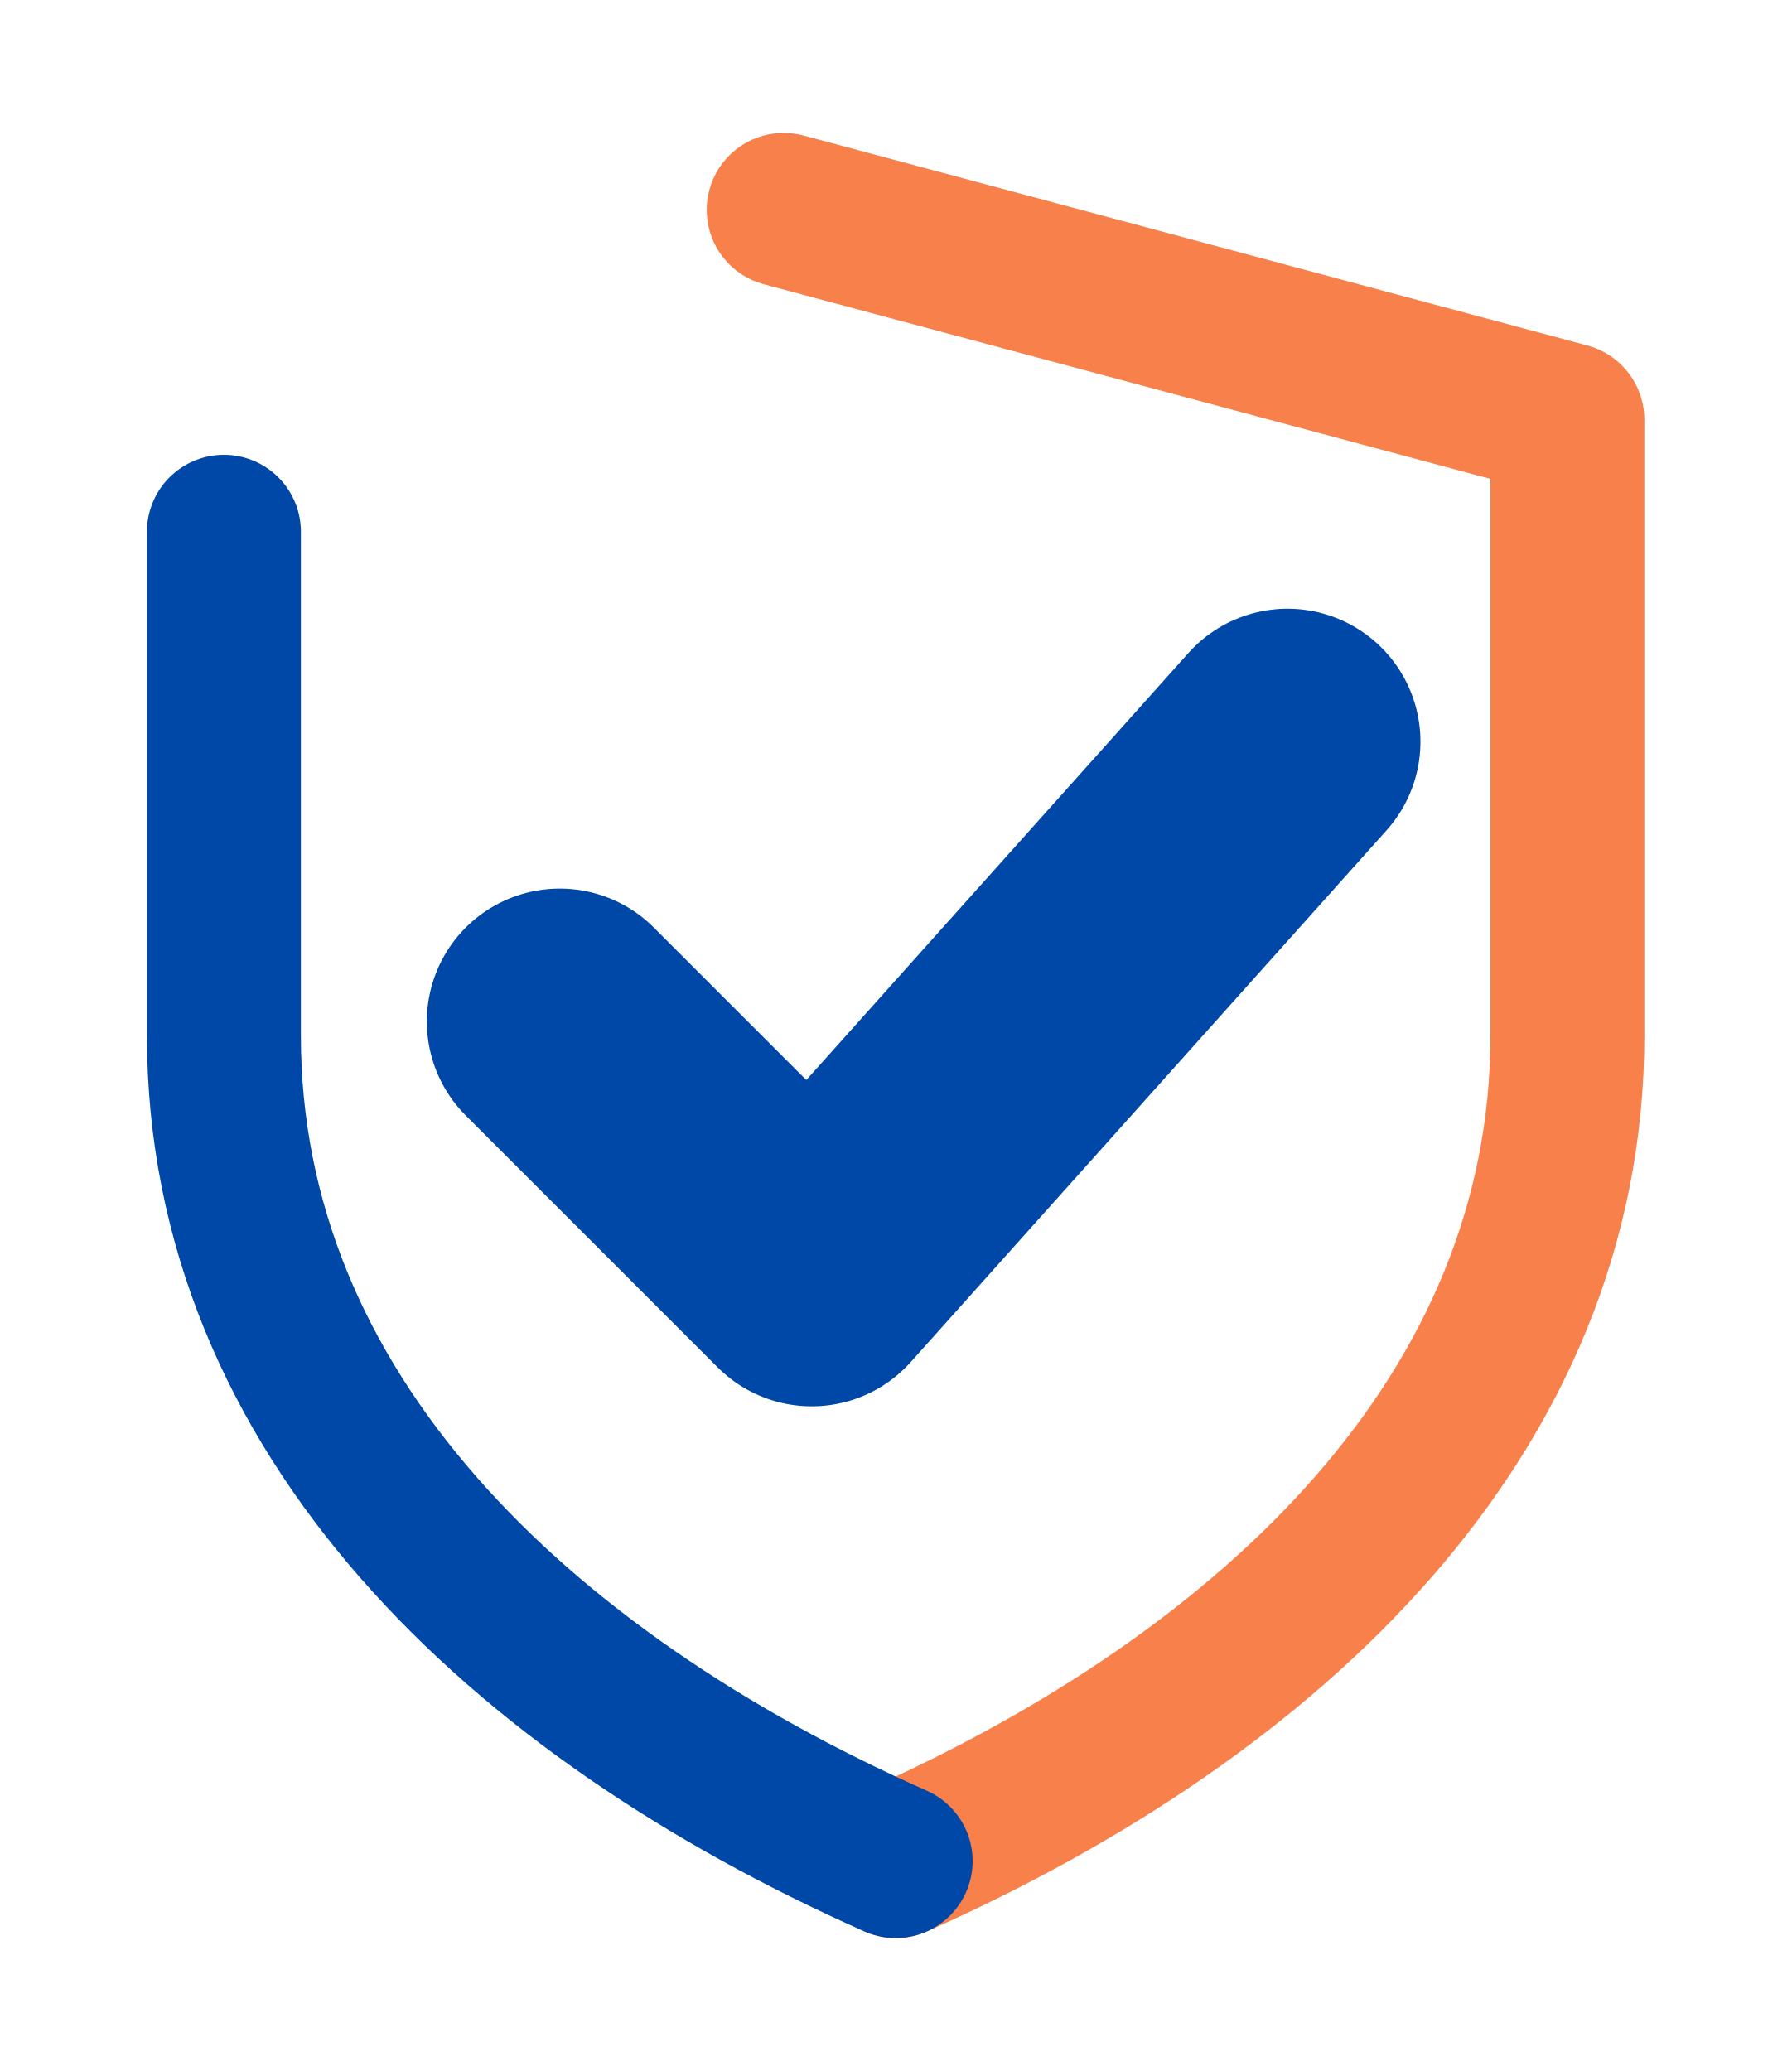
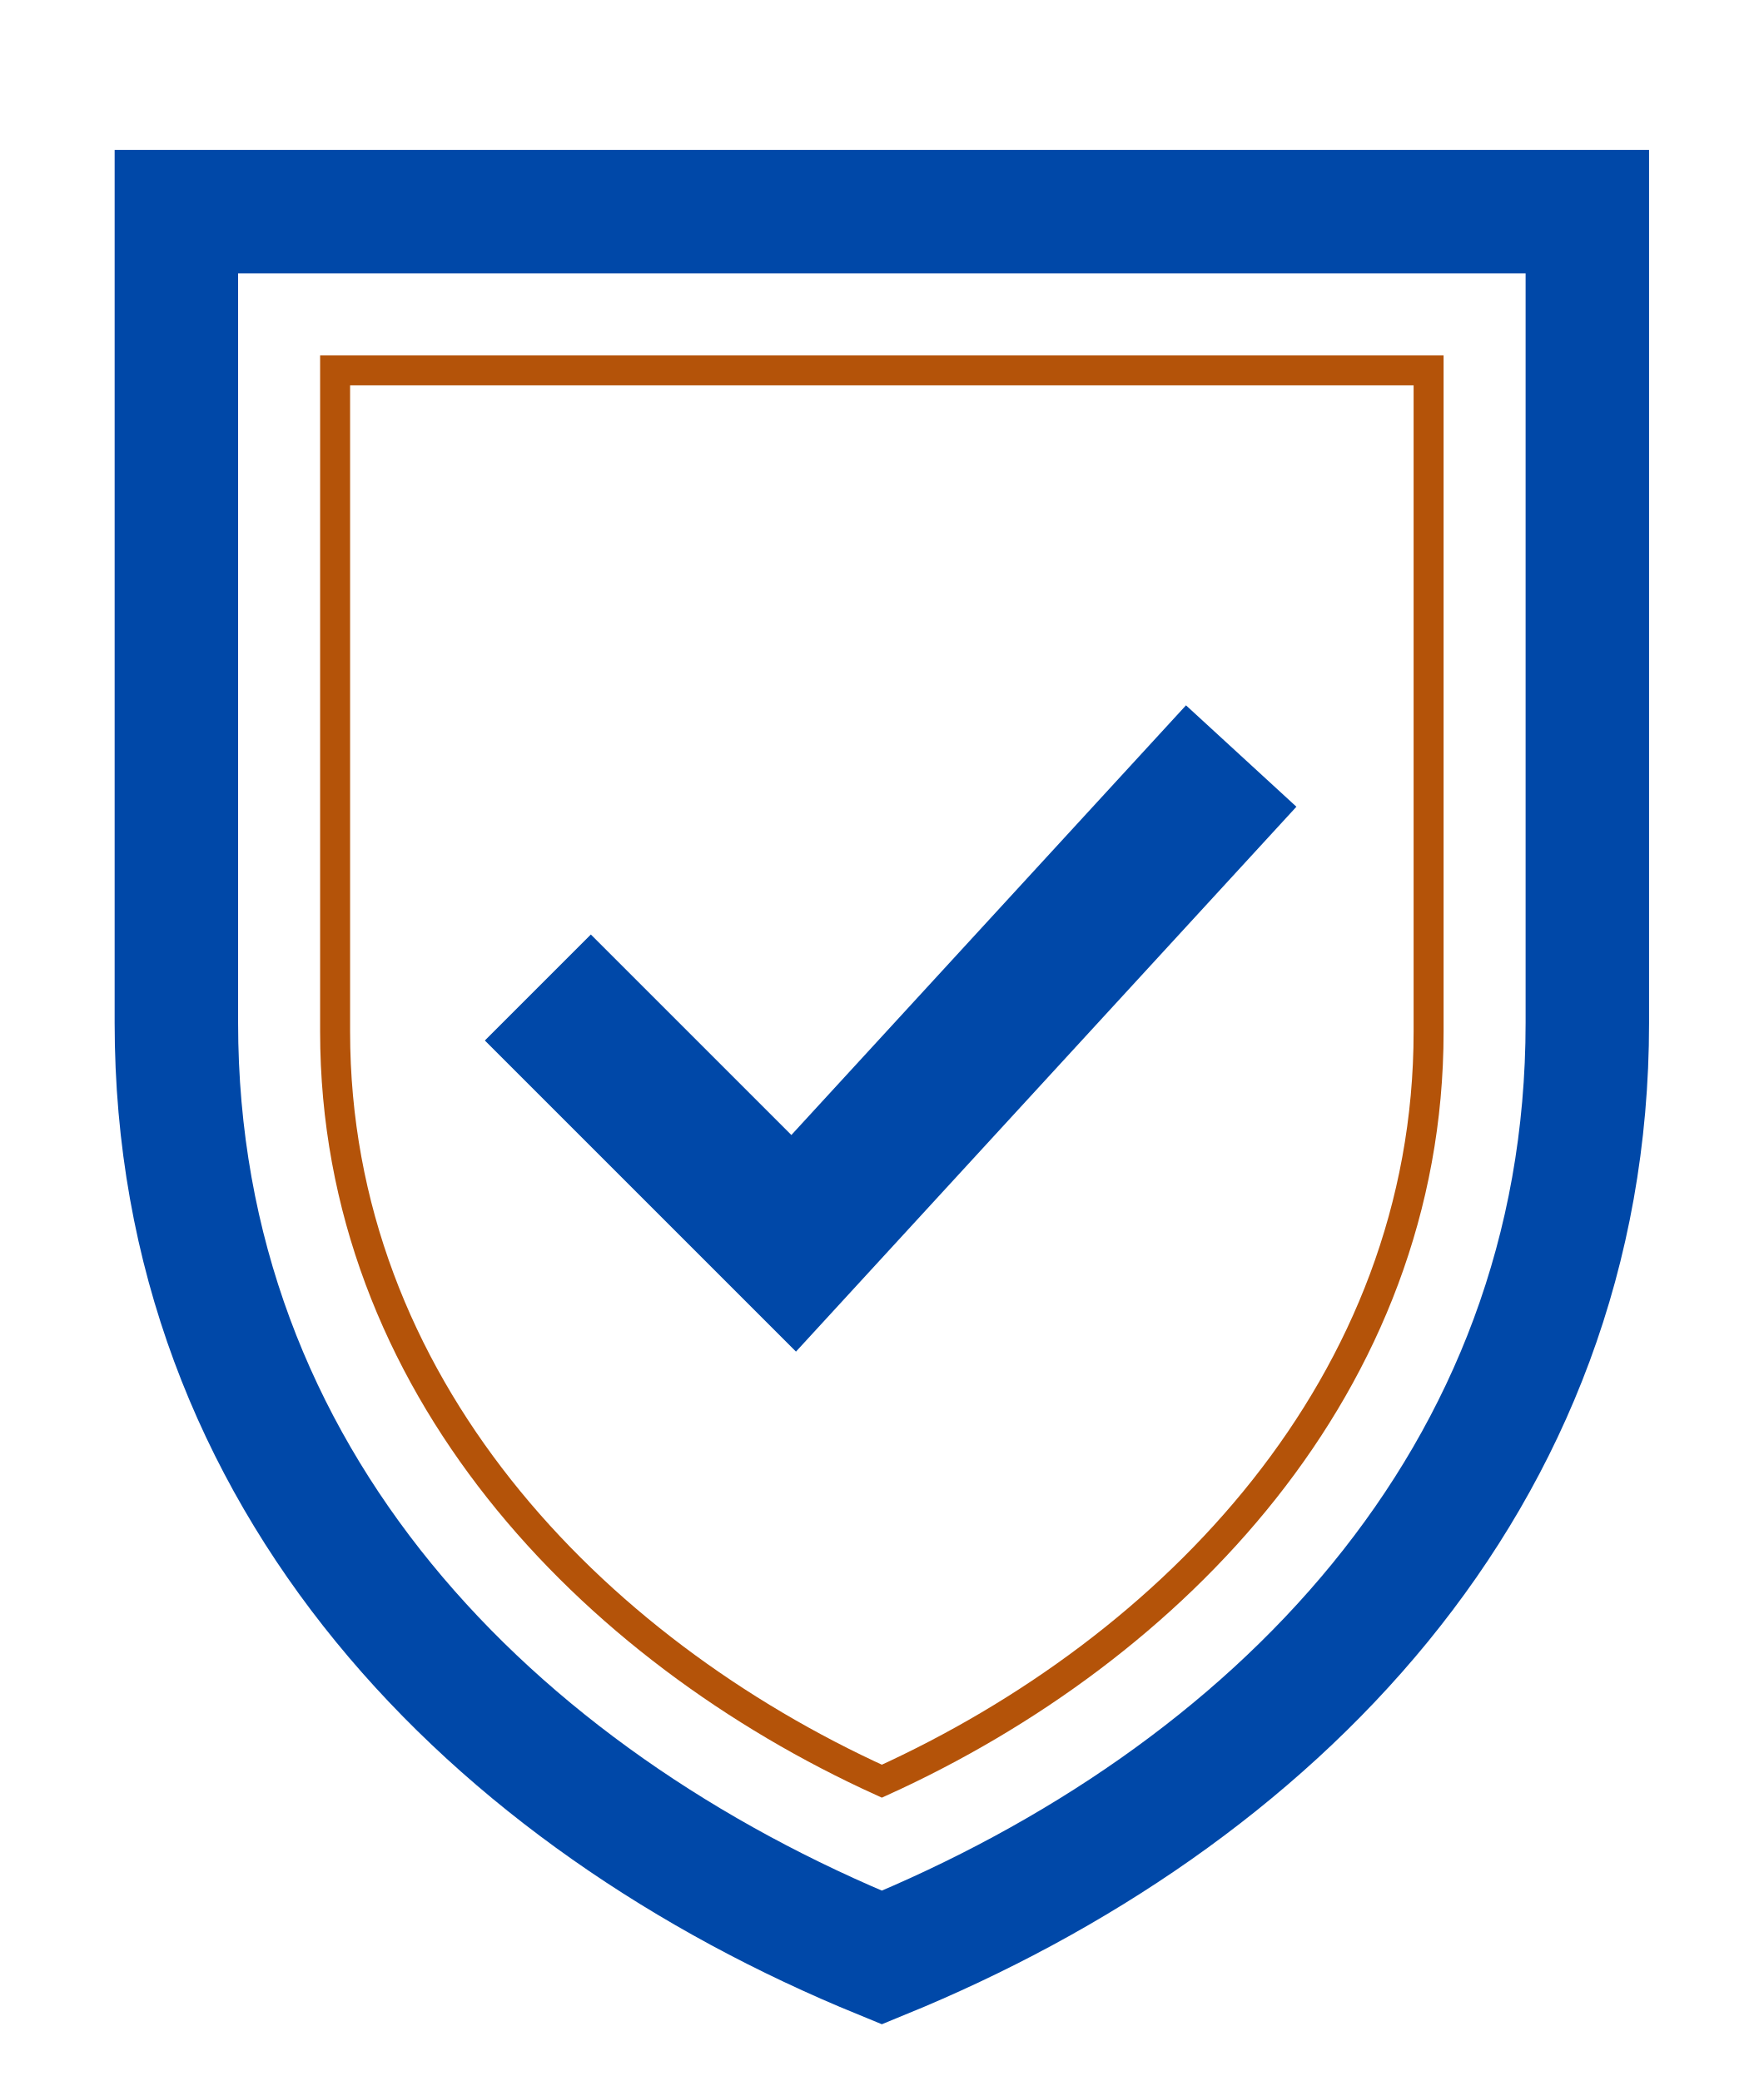
- <svg xmlns="http://www.w3.org/2000/svg" viewBox="0 0 128 148" width="128" height="148" role="img" aria-label="Code Trust Assurance">
-   <g fill="none" stroke-linecap="round" stroke-linejoin="round" stroke-width="11">
-     <path d="M 56 15 L 112 30 V 74 C 112 101 91 121 64 133" stroke="#F8804A" />
-     <path d="M 16 38 V 74 C 16 101 37 121 64 133" stroke="#0048A8" />
+ <svg xmlns="http://www.w3.org/2000/svg" viewBox="0 0 100 118" width="100" height="118" role="img" aria-label="Code Trust Assurance">
+   <g fill="none">
+     <path d="M10 12 H90 V58 C90 84 72 102 50 111 C28 102 10 84 10 58 Z" stroke="#0048A8" stroke-width="7" stroke-linejoin="miter" />
+     <path d="M19 21 H81 V58.5 C81 78.5 66.5 93.5 50 101 C33.5 93.5 19 78.5 19 58.5 Z" stroke="#B45309" stroke-width="1.7" />
+     <path d="M33.5 59 L45 70.5 L67.5 46" stroke="#0048A8" stroke-width="8.5" stroke-linecap="square" stroke-linejoin="miter" />
  </g>
-   <path d="M 40 73 L 58 91 L 92 53" fill="none" stroke="#0048A8" stroke-width="19" stroke-linecap="round" stroke-linejoin="round" />
</svg>
